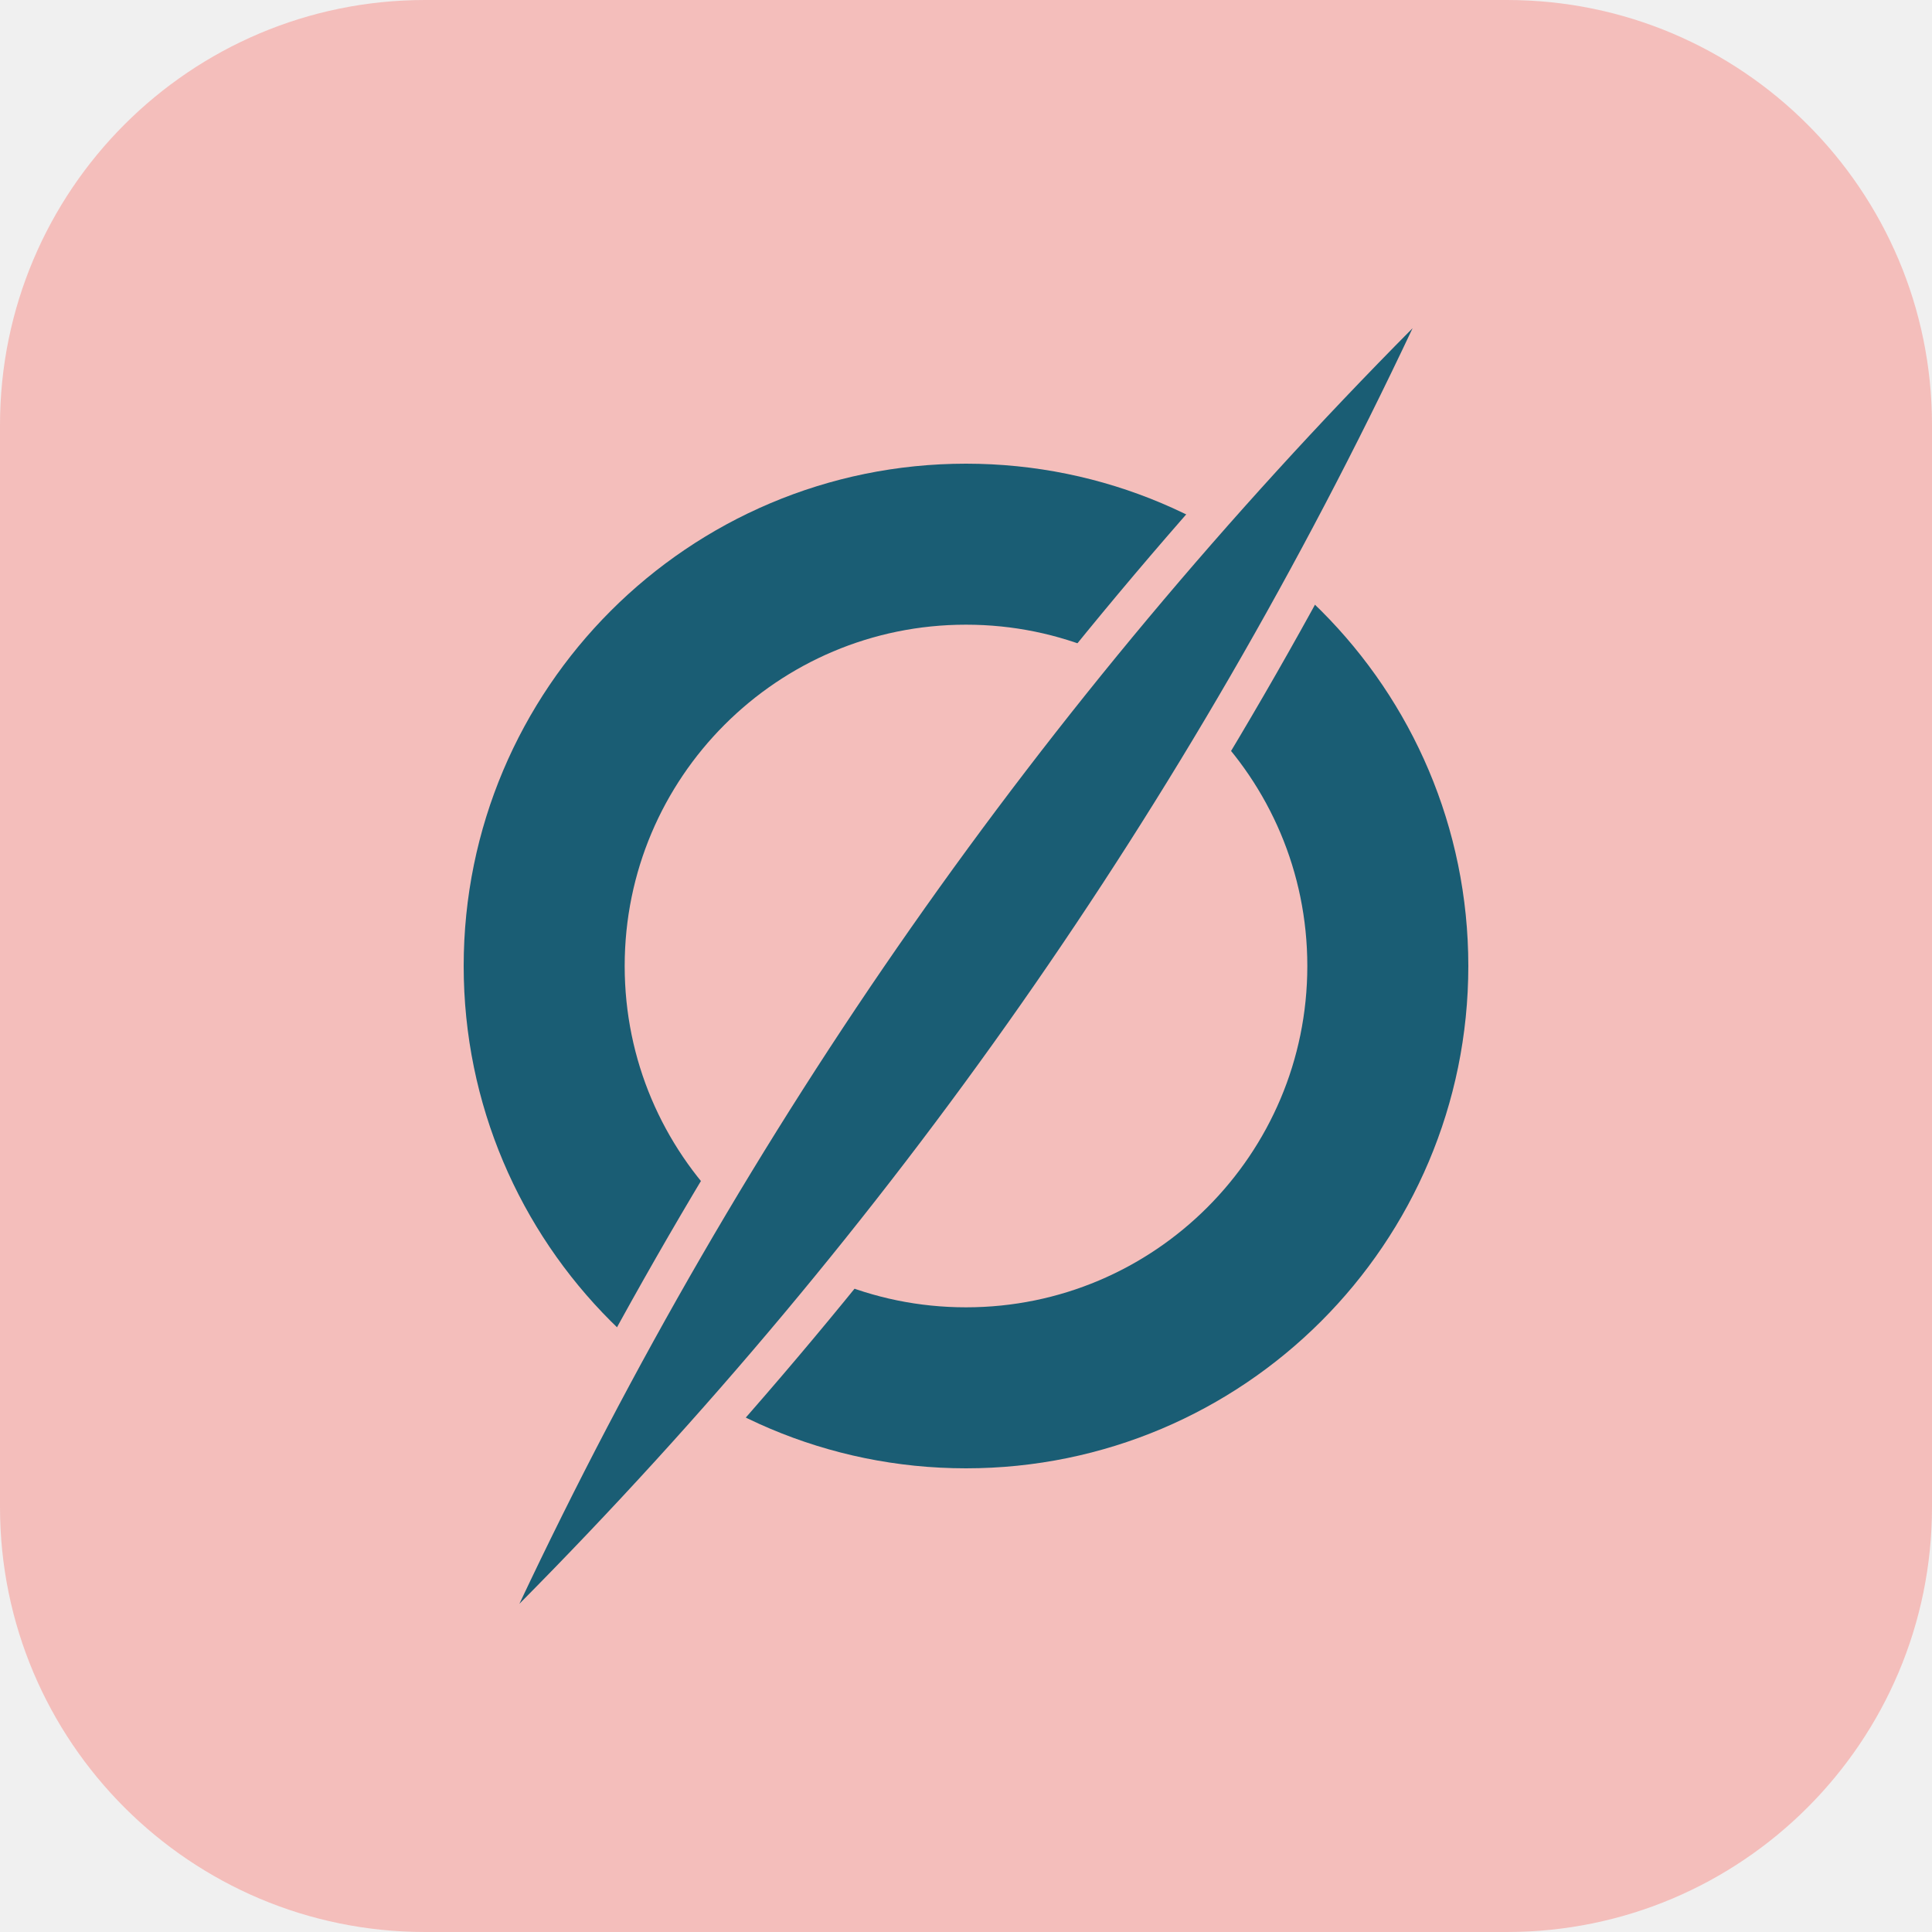
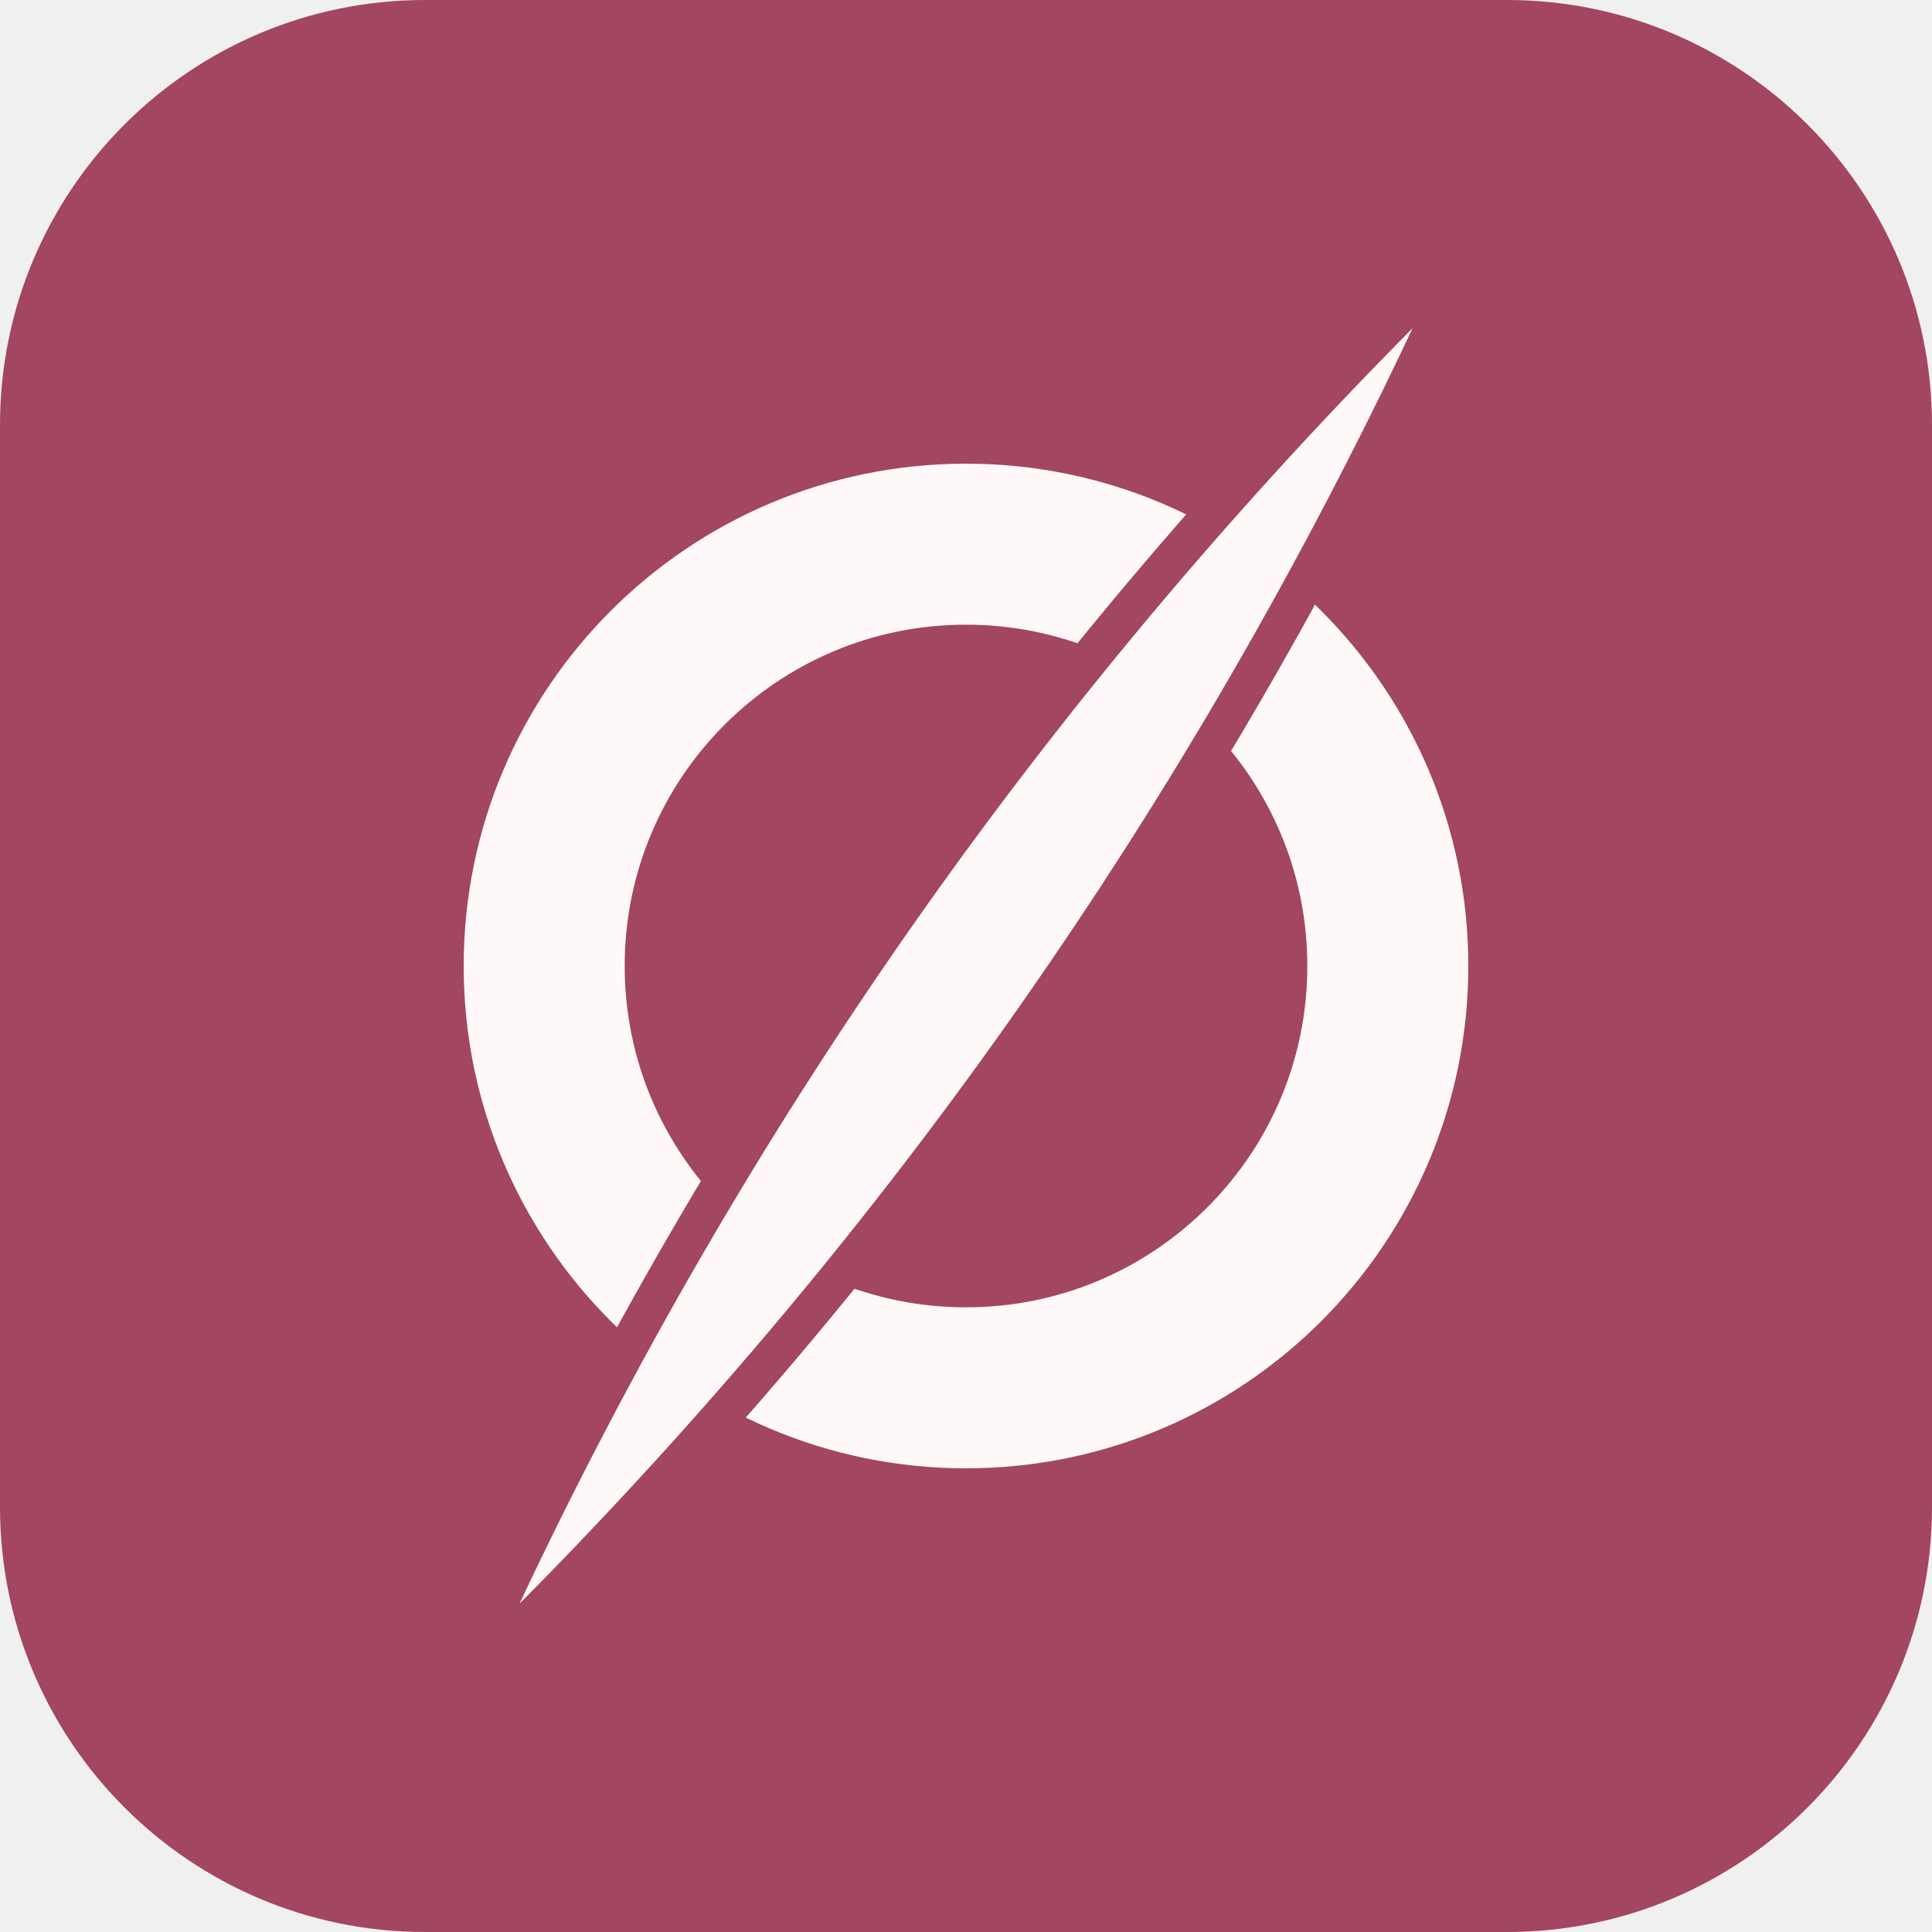
<svg xmlns="http://www.w3.org/2000/svg" viewBox="-250.0 -250.0 1500.0 1500.0" width="64" height="64">
  <defs>
    <mask id="c" maskUnits="userSpaceOnUse" x="0" y="0" width="1000" height="1000">
      <rect width="1000" height="1000" fill="#fff" />
      <path d="M153.27 995.18Q585.19 559.65 846.73 4.82Q414.81 440.35 153.27 995.18Z" stroke="#000" stroke-width="60" stroke-linejoin="round" />
    </mask>
  </defs>
-   <rect x="-250.0" y="-250.0" width="1500.0" height="1500.0" rx="330.0" fill="#F4BEBB" />
-   <circle cx="500" cy="500" r="327.5" fill="none" stroke="#1A5D74" stroke-width="125" mask="url(#c)" />
-   <path d="M153.27 995.18Q585.19 559.65 846.73 4.82Q414.81 440.35 153.27 995.18Z" fill="#1A5D74" />
+   <rect x="-250.0" y="-250.0" width="1500.0" height="1500.0" rx="330.0" fill="#A24661" />
+   <circle cx="500" cy="500" r="327.5" fill="none" stroke="#FFF8F9" stroke-width="125" mask="url(#c)" />
+   <path d="M153.27 995.18Q585.19 559.65 846.73 4.82Q414.81 440.35 153.27 995.18Z" fill="#FFF8F9" />
</svg>
